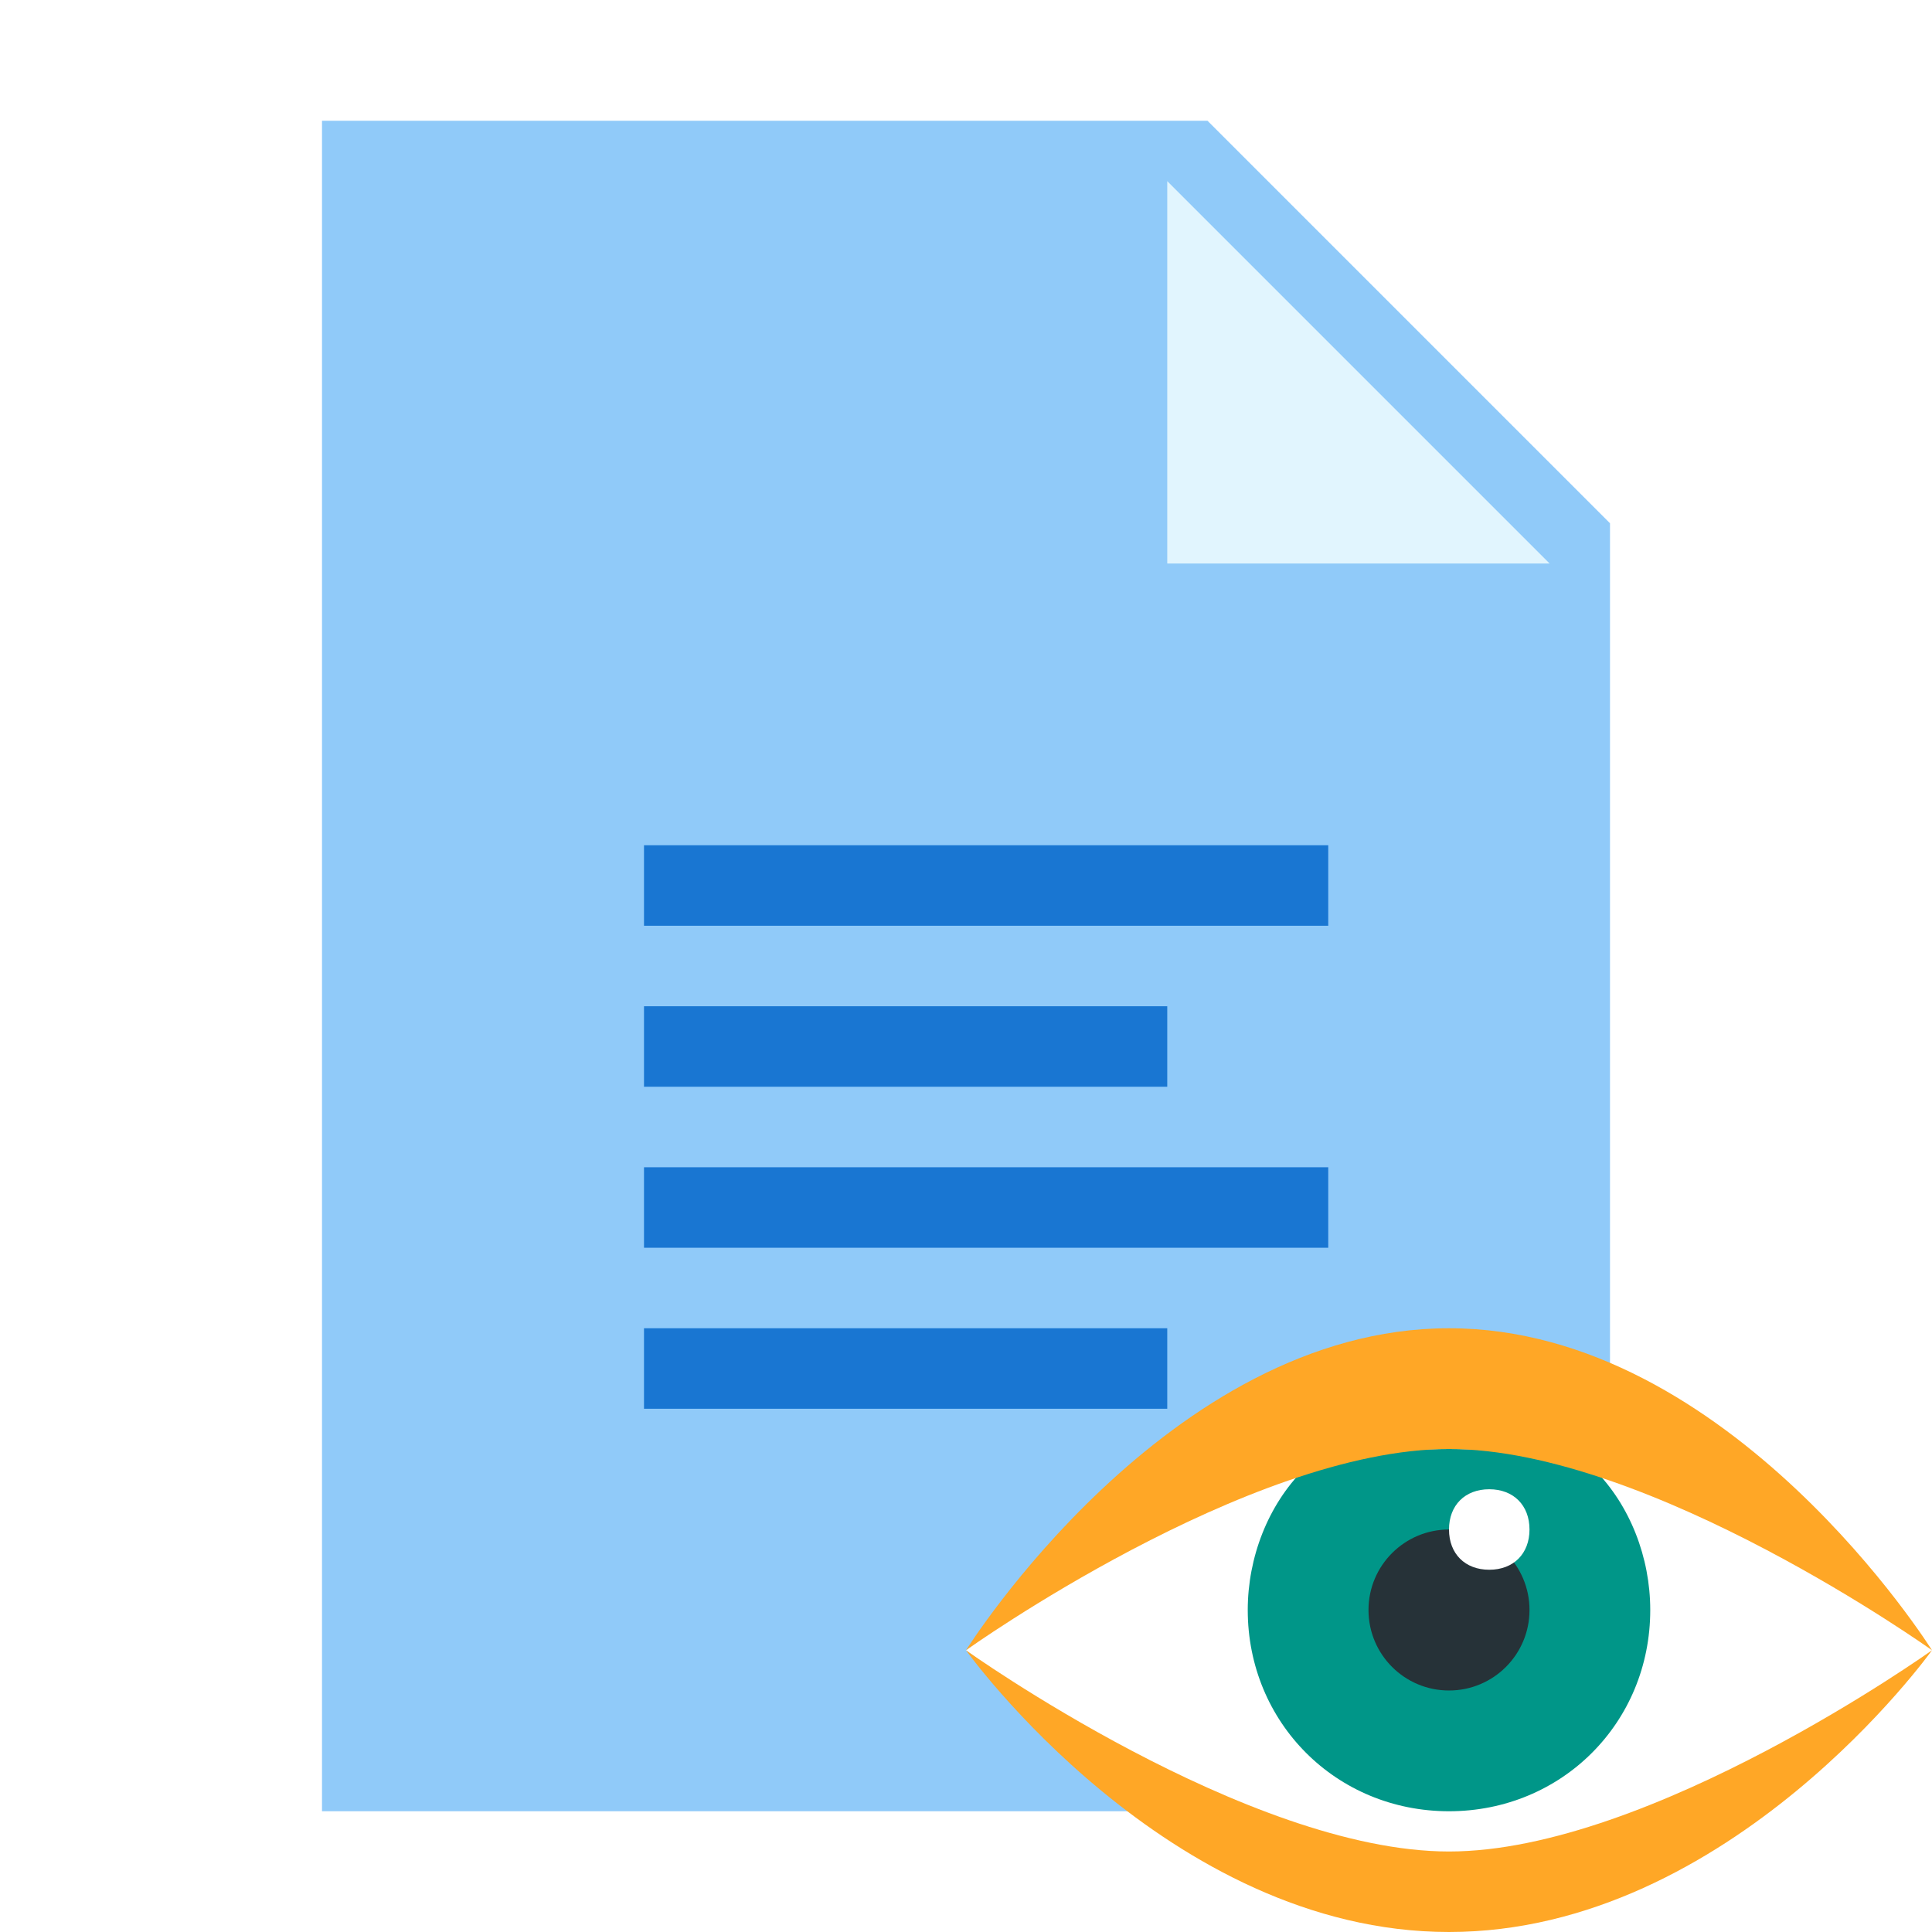
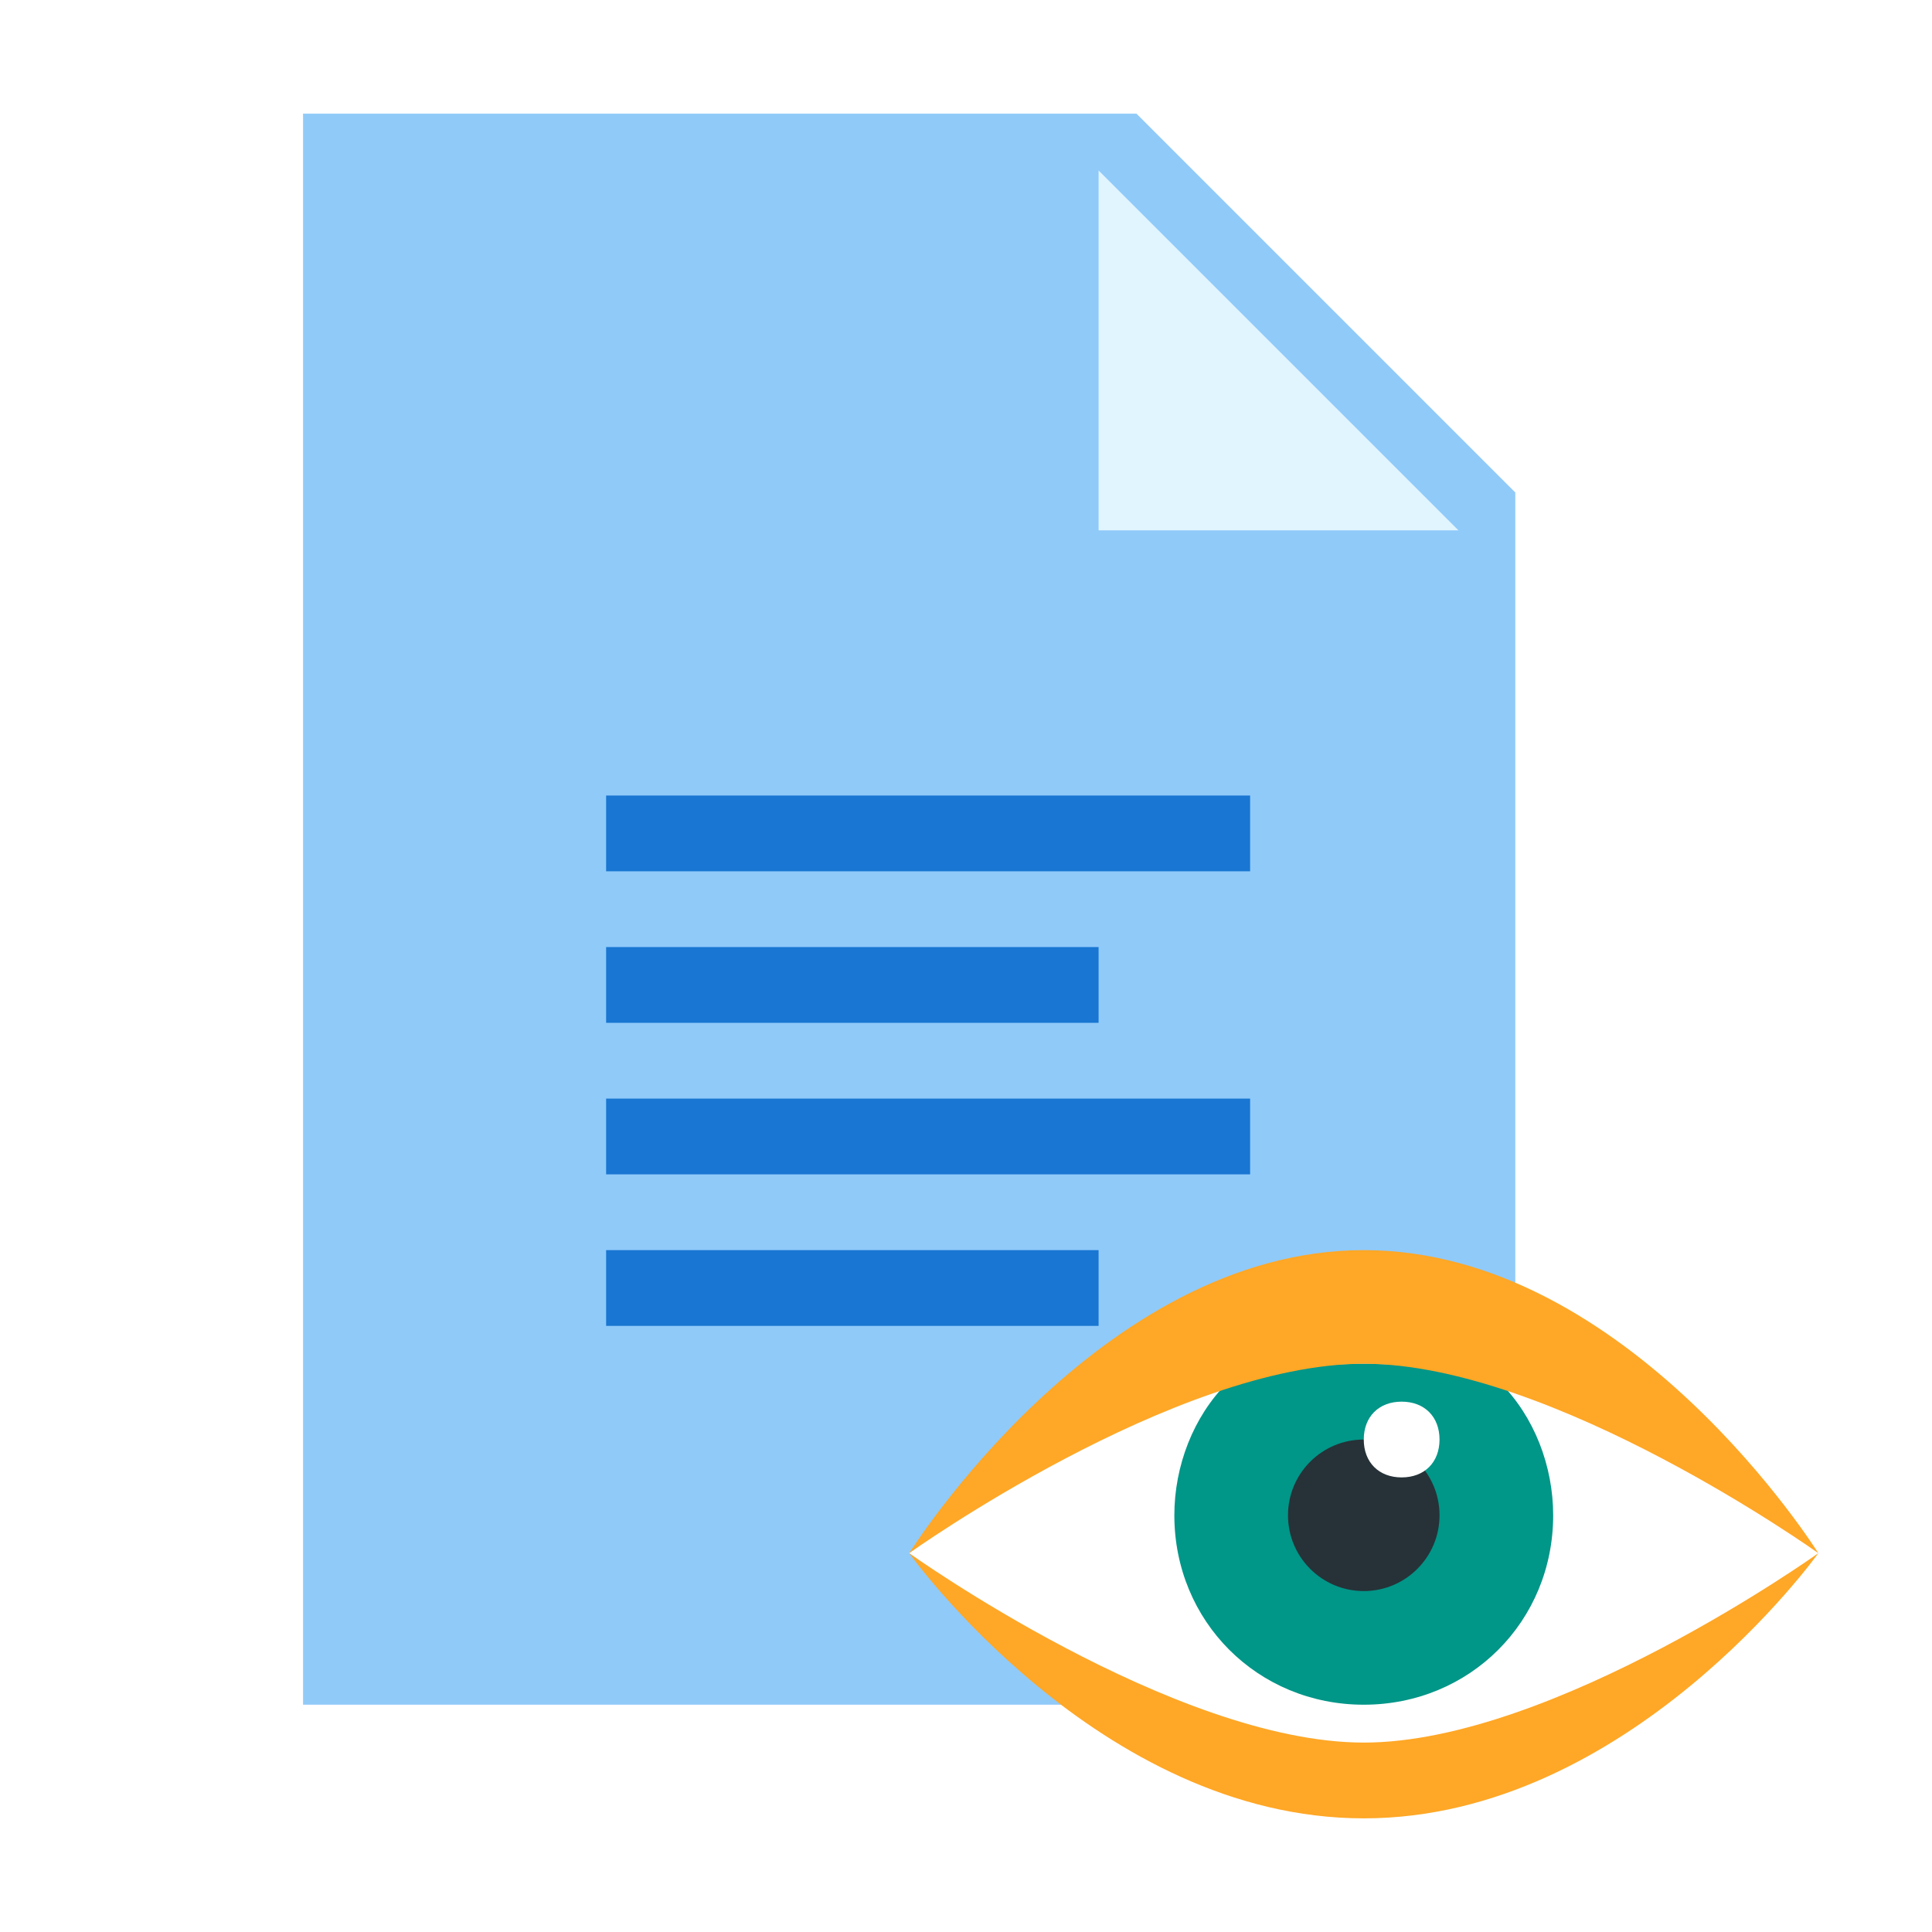
- <svg xmlns="http://www.w3.org/2000/svg" viewBox="0 0 48 48" width="48px" height="48px">
+ <svg xmlns="http://www.w3.org/2000/svg" viewBox="0 0 51 51">
  <g id="surface96034251">
-     <path style=" stroke:none;fill-rule:nonzero;fill:rgb(56.471%,79.216%,97.647%);fill-opacity:1;" d="M 40 45 L 8 45 L 8 3 L 30 3 L 40 13 Z M 40 45 " />
-     <path style=" stroke:none;fill-rule:nonzero;fill:rgb(88.235%,96.078%,99.608%);fill-opacity:1;" d="M 38.5 14 L 29 14 L 29 4.5 Z M 38.5 14 " />
-     <path style=" stroke:none;fill-rule:nonzero;fill:rgb(9.804%,46.275%,82.353%);fill-opacity:1;" d="M 16 21 L 33 21 L 33 23 L 16 23 Z M 16 25 L 29 25 L 29 27 L 16 27 Z M 16 29 L 33 29 L 33 31 L 16 31 Z M 16 33 L 29 33 L 29 35 L 16 35 Z M 16 33 " />
-     <path style=" stroke:none;fill-rule:nonzero;fill:rgb(100%,100%,100%);fill-opacity:1;" d="M 36 36 C 30.5 36 24 41 24 41 C 24 41 30.5 46 36 46 C 41.5 46 48 41 48 41 C 48 41 41.5 36 36 36 Z M 36 36 " />
-     <path style=" stroke:none;fill-rule:nonzero;fill:rgb(0%,58.824%,53.333%);fill-opacity:1;" d="M 36 36 C 34.699 36 33.5 36.199 32.398 36.5 C 31.5 37.398 31 38.699 31 40 C 31 42.801 33.199 45 36 45 C 38.801 45 41 42.801 41 40 C 41 38.699 40.5 37.398 39.602 36.5 C 38.5 36.199 37.301 36 36 36 Z M 36 36 " />
-     <path style=" stroke:none;fill-rule:nonzero;fill:rgb(14.902%,19.608%,21.961%);fill-opacity:1;" d="M 38 40 C 38 41.105 37.105 42 36 42 C 34.895 42 34 41.105 34 40 C 34 38.895 34.895 38 36 38 C 37.105 38 38 38.895 38 40 Z M 38 40 " />
-     <path style=" stroke:none;fill-rule:nonzero;fill:rgb(100%,100%,100%);fill-opacity:1;" d="M 36 38 C 36 37.398 36.398 37 37 37 C 37.602 37 38 37.398 38 38 C 38 38.602 37.602 39 37 39 C 36.398 39 36 38.602 36 38 " />
-     <path style=" stroke:none;fill-rule:nonzero;fill:rgb(100%,65.49%,14.902%);fill-opacity:1;" d="M 24 41 C 24 41 29 33 36 33 C 43 33 48 41 48 41 C 48 41 41 36 36 36 C 31 36 24 41 24 41 Z M 36 48 C 43 48 48 41 48 41 C 48 41 41 46 36 46 C 31 46 24 41 24 41 C 24 41 29 48 36 48 Z M 36 48 " />
+     <path style="stroke:none;fill-rule:nonzero;fill:rgb(56.471%,79.216%,97.647%);fill-opacity:1;" d="M 40 45 L 8 45 L 8 3 L 30 3 L 40 13 Z M 40 45 " />
+     <path style="stroke:none;fill-rule:nonzero;fill:rgb(88.235%,96.078%,99.608%);fill-opacity:1;" d="M 38.5 14 L 29 14 L 29 4.5 Z M 38.5 14 " />
+     <path style="stroke:none;fill-rule:nonzero;fill:rgb(9.804%,46.275%,82.353%);fill-opacity:1;" d="M 16 21 L 33 21 L 33 23 L 16 23 Z M 16 25 L 29 25 L 29 27 L 16 27 Z M 16 29 L 33 29 L 33 31 L 16 31 Z M 16 33 L 29 33 L 29 35 L 16 35 Z M 16 33 " />
+     <path style="stroke:none;fill-rule:nonzero;fill:rgb(100%,100%,100%);fill-opacity:1;" d="M 36 36 C 30.5 36 24 41 24 41 C 24 41 30.5 46 36 46 C 41.5 46 48 41 48 41 C 48 41 41.5 36 36 36 Z M 36 36 " />
+     <path style="stroke:none;fill-rule:nonzero;fill:rgb(0%,58.824%,53.333%);fill-opacity:1;" d="M 36 36 C 34.699 36 33.5 36.199 32.398 36.5 C 31.5 37.398 31 38.699 31 40 C 31 42.801 33.199 45 36 45 C 38.801 45 41 42.801 41 40 C 41 38.699 40.5 37.398 39.602 36.5 C 38.5 36.199 37.301 36 36 36 Z M 36 36 " />
+     <path style="stroke:none;fill-rule:nonzero;fill:rgb(14.902%,19.608%,21.961%);fill-opacity:1;" d="M 38 40 C 38 41.105 37.105 42 36 42 C 34.895 42 34 41.105 34 40 C 34 38.895 34.895 38 36 38 C 37.105 38 38 38.895 38 40 Z M 38 40 " />
+     <path style="stroke:none;fill-rule:nonzero;fill:rgb(100%,100%,100%);fill-opacity:1;" d="M 36 38 C 36 37.398 36.398 37 37 37 C 37.602 37 38 37.398 38 38 C 38 38.602 37.602 39 37 39 C 36.398 39 36 38.602 36 38 " />
+     <path style="stroke:none;fill-rule:nonzero;fill:rgb(100%,65.49%,14.902%);fill-opacity:1;" d="M 24 41 C 24 41 29 33 36 33 C 43 33 48 41 48 41 C 48 41 41 36 36 36 C 31 36 24 41 24 41 Z M 36 48 C 43 48 48 41 48 41 C 48 41 41 46 36 46 C 31 46 24 41 24 41 C 24 41 29 48 36 48 Z M 36 48 " />
  </g>
</svg>
